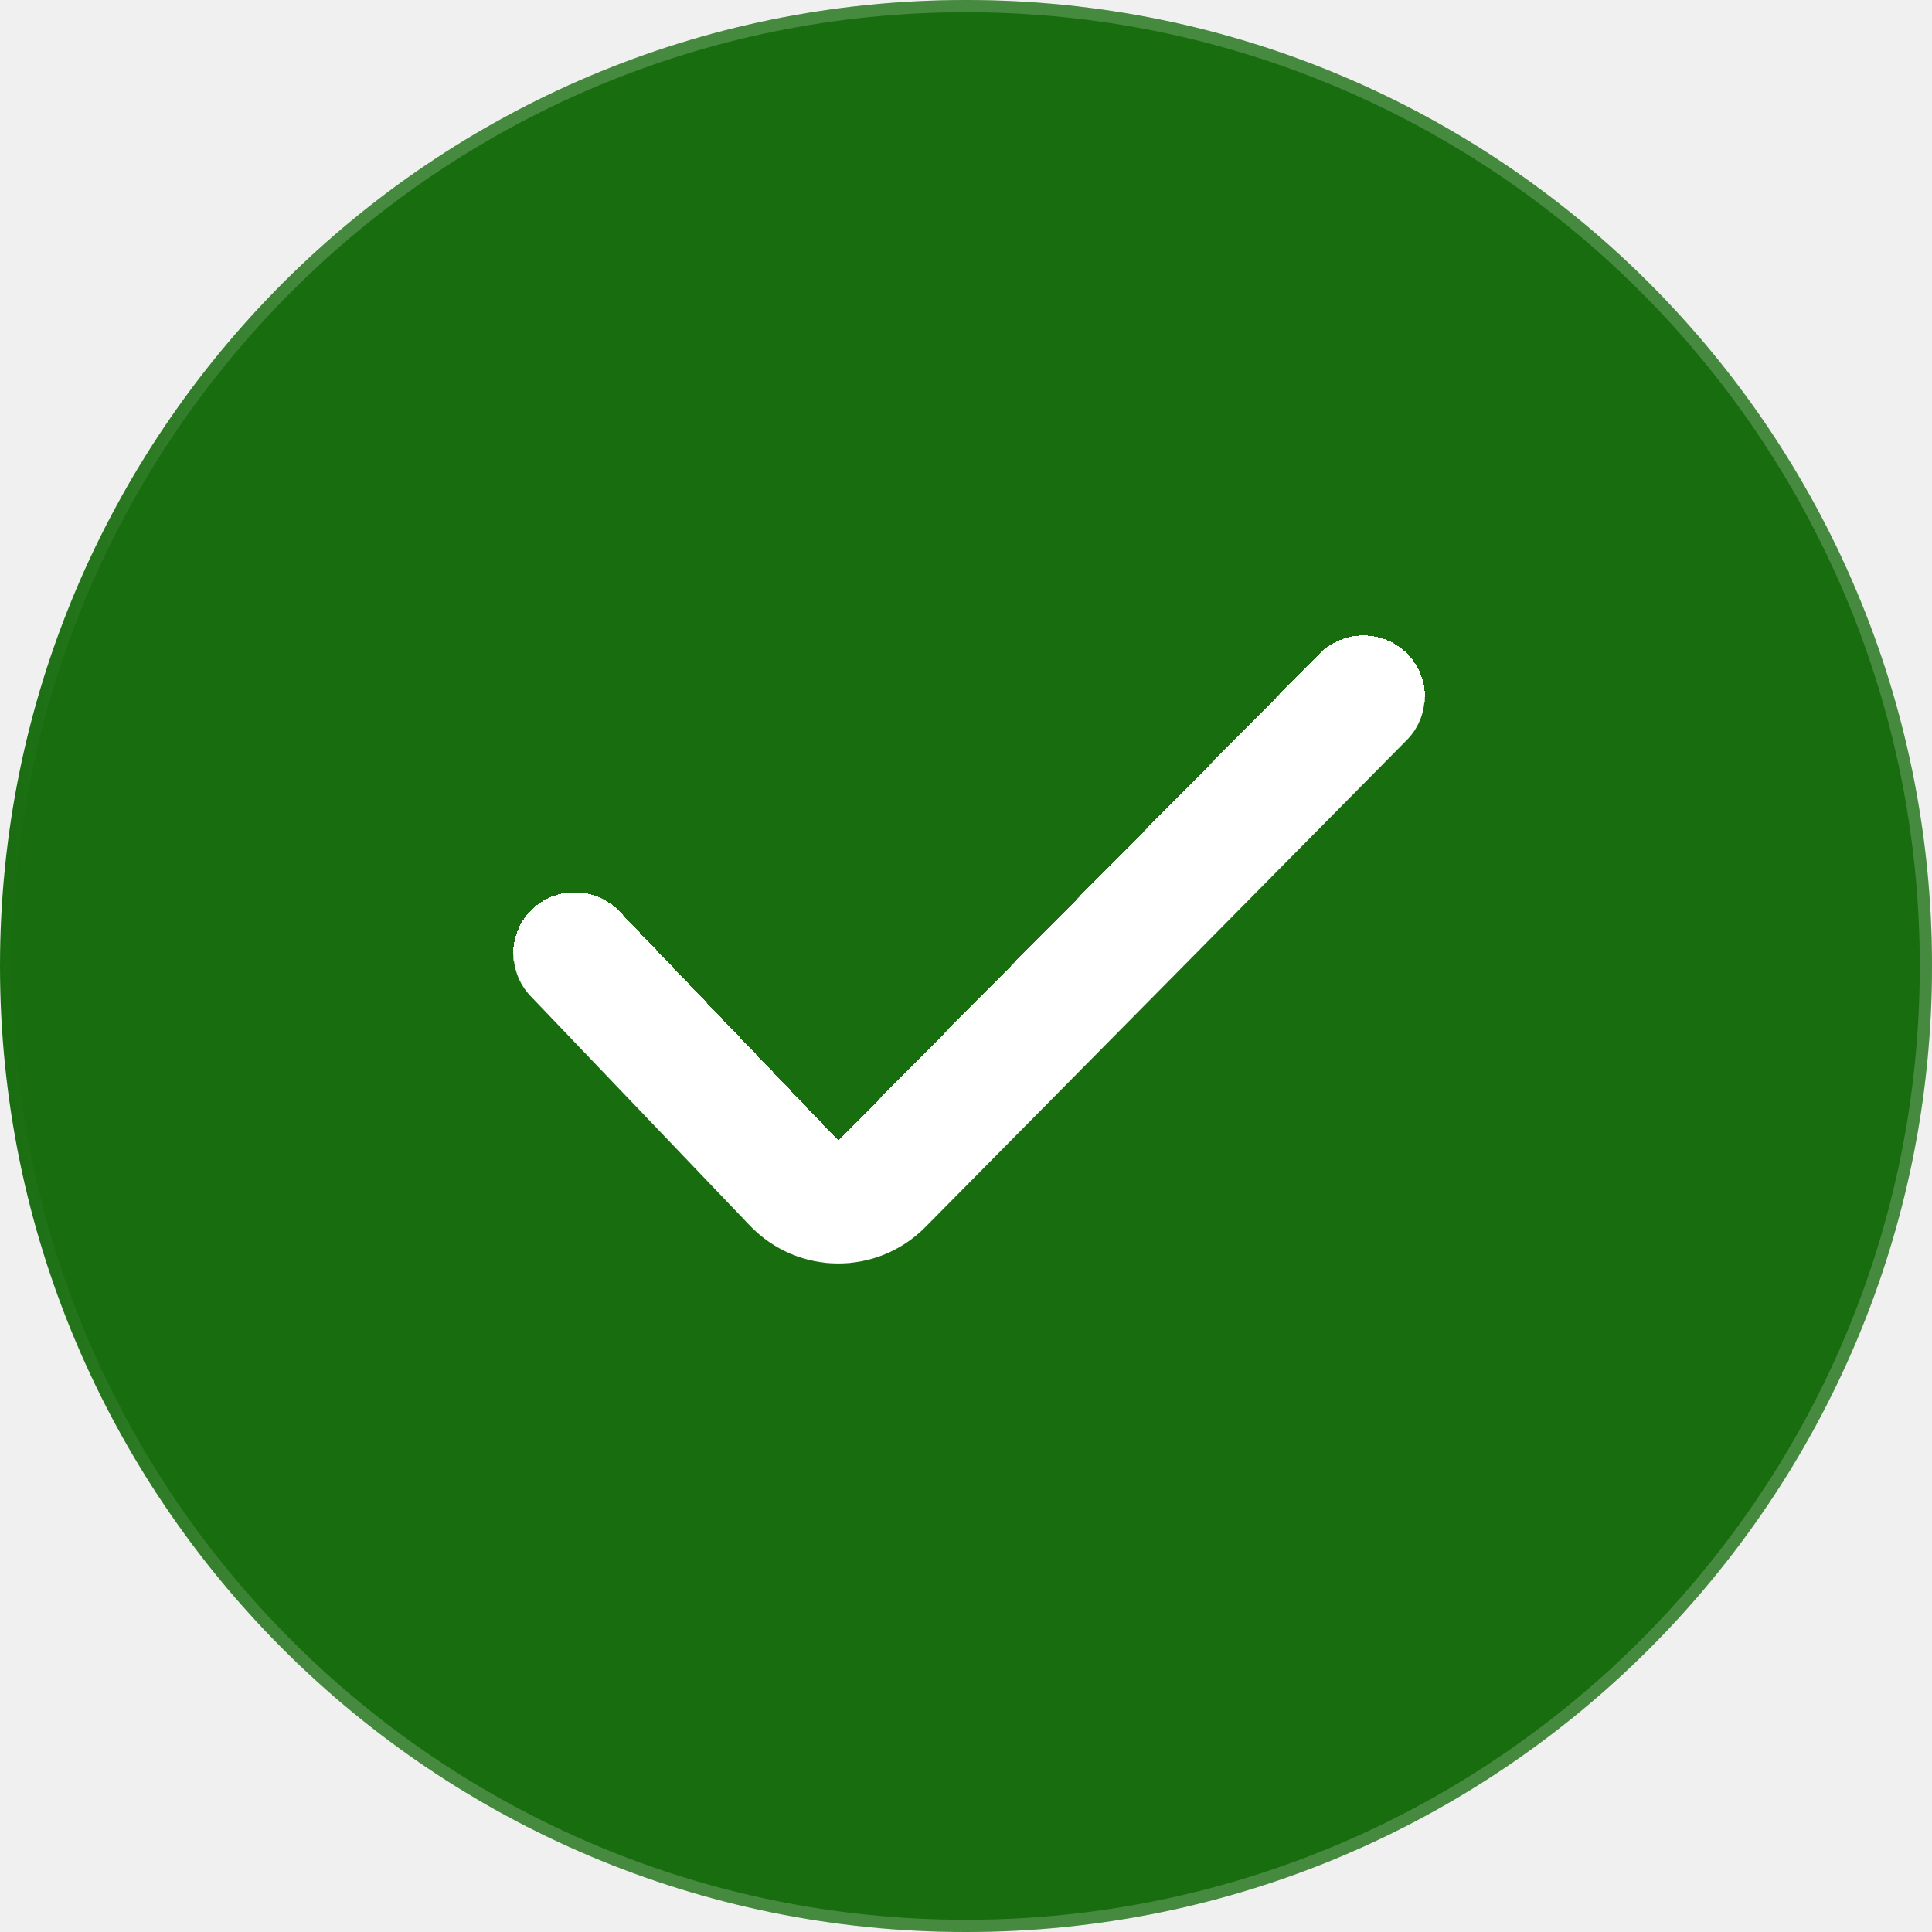
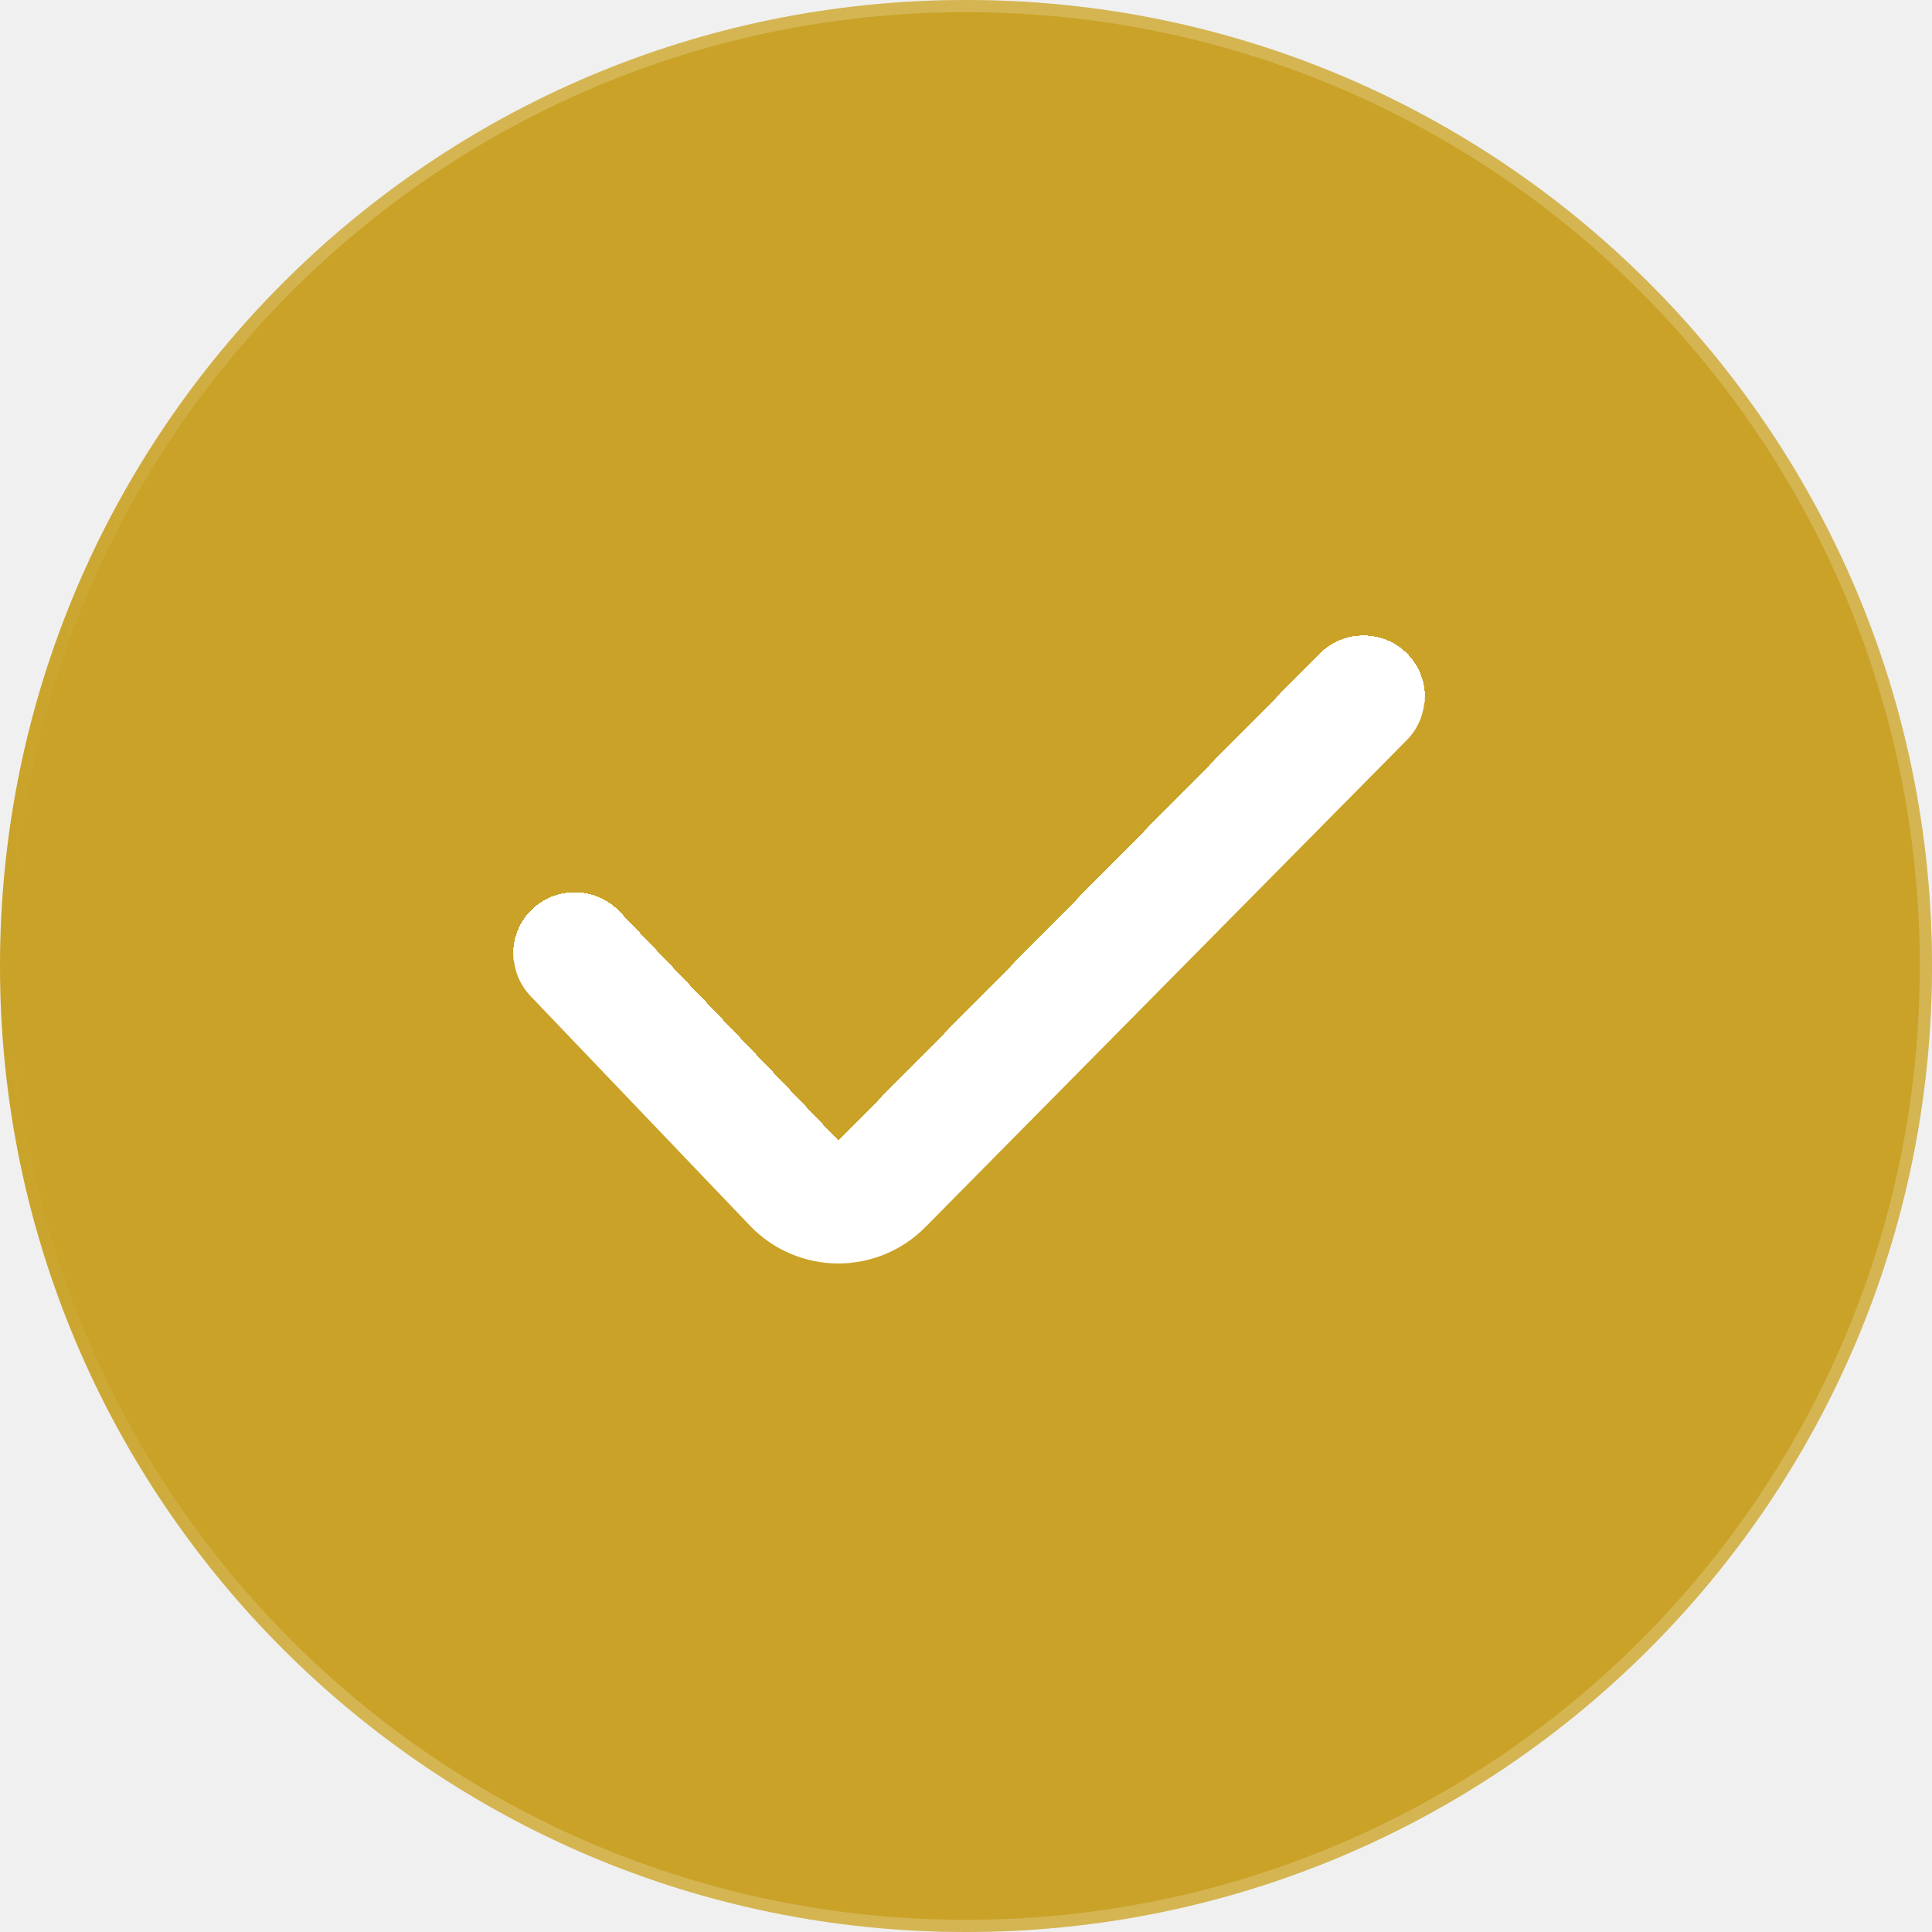
<svg xmlns="http://www.w3.org/2000/svg" width="80" height="80" viewBox="0 0 80 80" fill="none">
-   <rect width="80" height="80" rx="40" fill="#186D0F" />
+   <rect width="80" height="80" rx="40" fill="#C9A227" />
  <rect x="0.253" y="0.253" width="79.494" height="79.494" rx="39.747" stroke="url(#paint0_linear_268_5869)" stroke-opacity="0.2" stroke-width="0.506" />
  <g filter="url(#filter0_i_268_5869)">
    <path d="M23.797 39.494L32.884 49.003C33.869 50.034 35.512 50.048 36.515 49.034L56.456 28.861" stroke="white" stroke-width="5.063" stroke-linecap="round" />
  </g>
  <defs>
    <filter id="filter0_i_268_5869" x="21.266" y="26.329" width="37.722" height="25.988" filterUnits="userSpaceOnUse" color-interpolation-filters="sRGB">
      <feFlood flood-opacity="0" result="BackgroundImageFix" />
      <feBlend mode="normal" in="SourceGraphic" in2="BackgroundImageFix" result="shape" />
      <feColorMatrix in="SourceAlpha" type="matrix" values="0 0 0 0 0 0 0 0 0 0 0 0 0 0 0 0 0 0 127 0" result="hardAlpha" />
      <feOffset dy="0.253" />
      <feComposite in2="hardAlpha" operator="arithmetic" k2="-1" k3="1" />
      <feColorMatrix type="matrix" values="0 0 0 0 1 0 0 0 0 1 0 0 0 0 1 0 0 0 1 0" />
      <feBlend mode="normal" in2="shape" result="effect1_innerShadow_268_5869" />
    </filter>
    <linearGradient id="paint0_linear_268_5869" x1="13.446" y1="40.019" x2="0" y2="39.959" gradientUnits="userSpaceOnUse">
      <stop stop-color="white" />
      <stop offset="1" stop-color="white" stop-opacity="0" />
    </linearGradient>
  </defs>
</svg>
